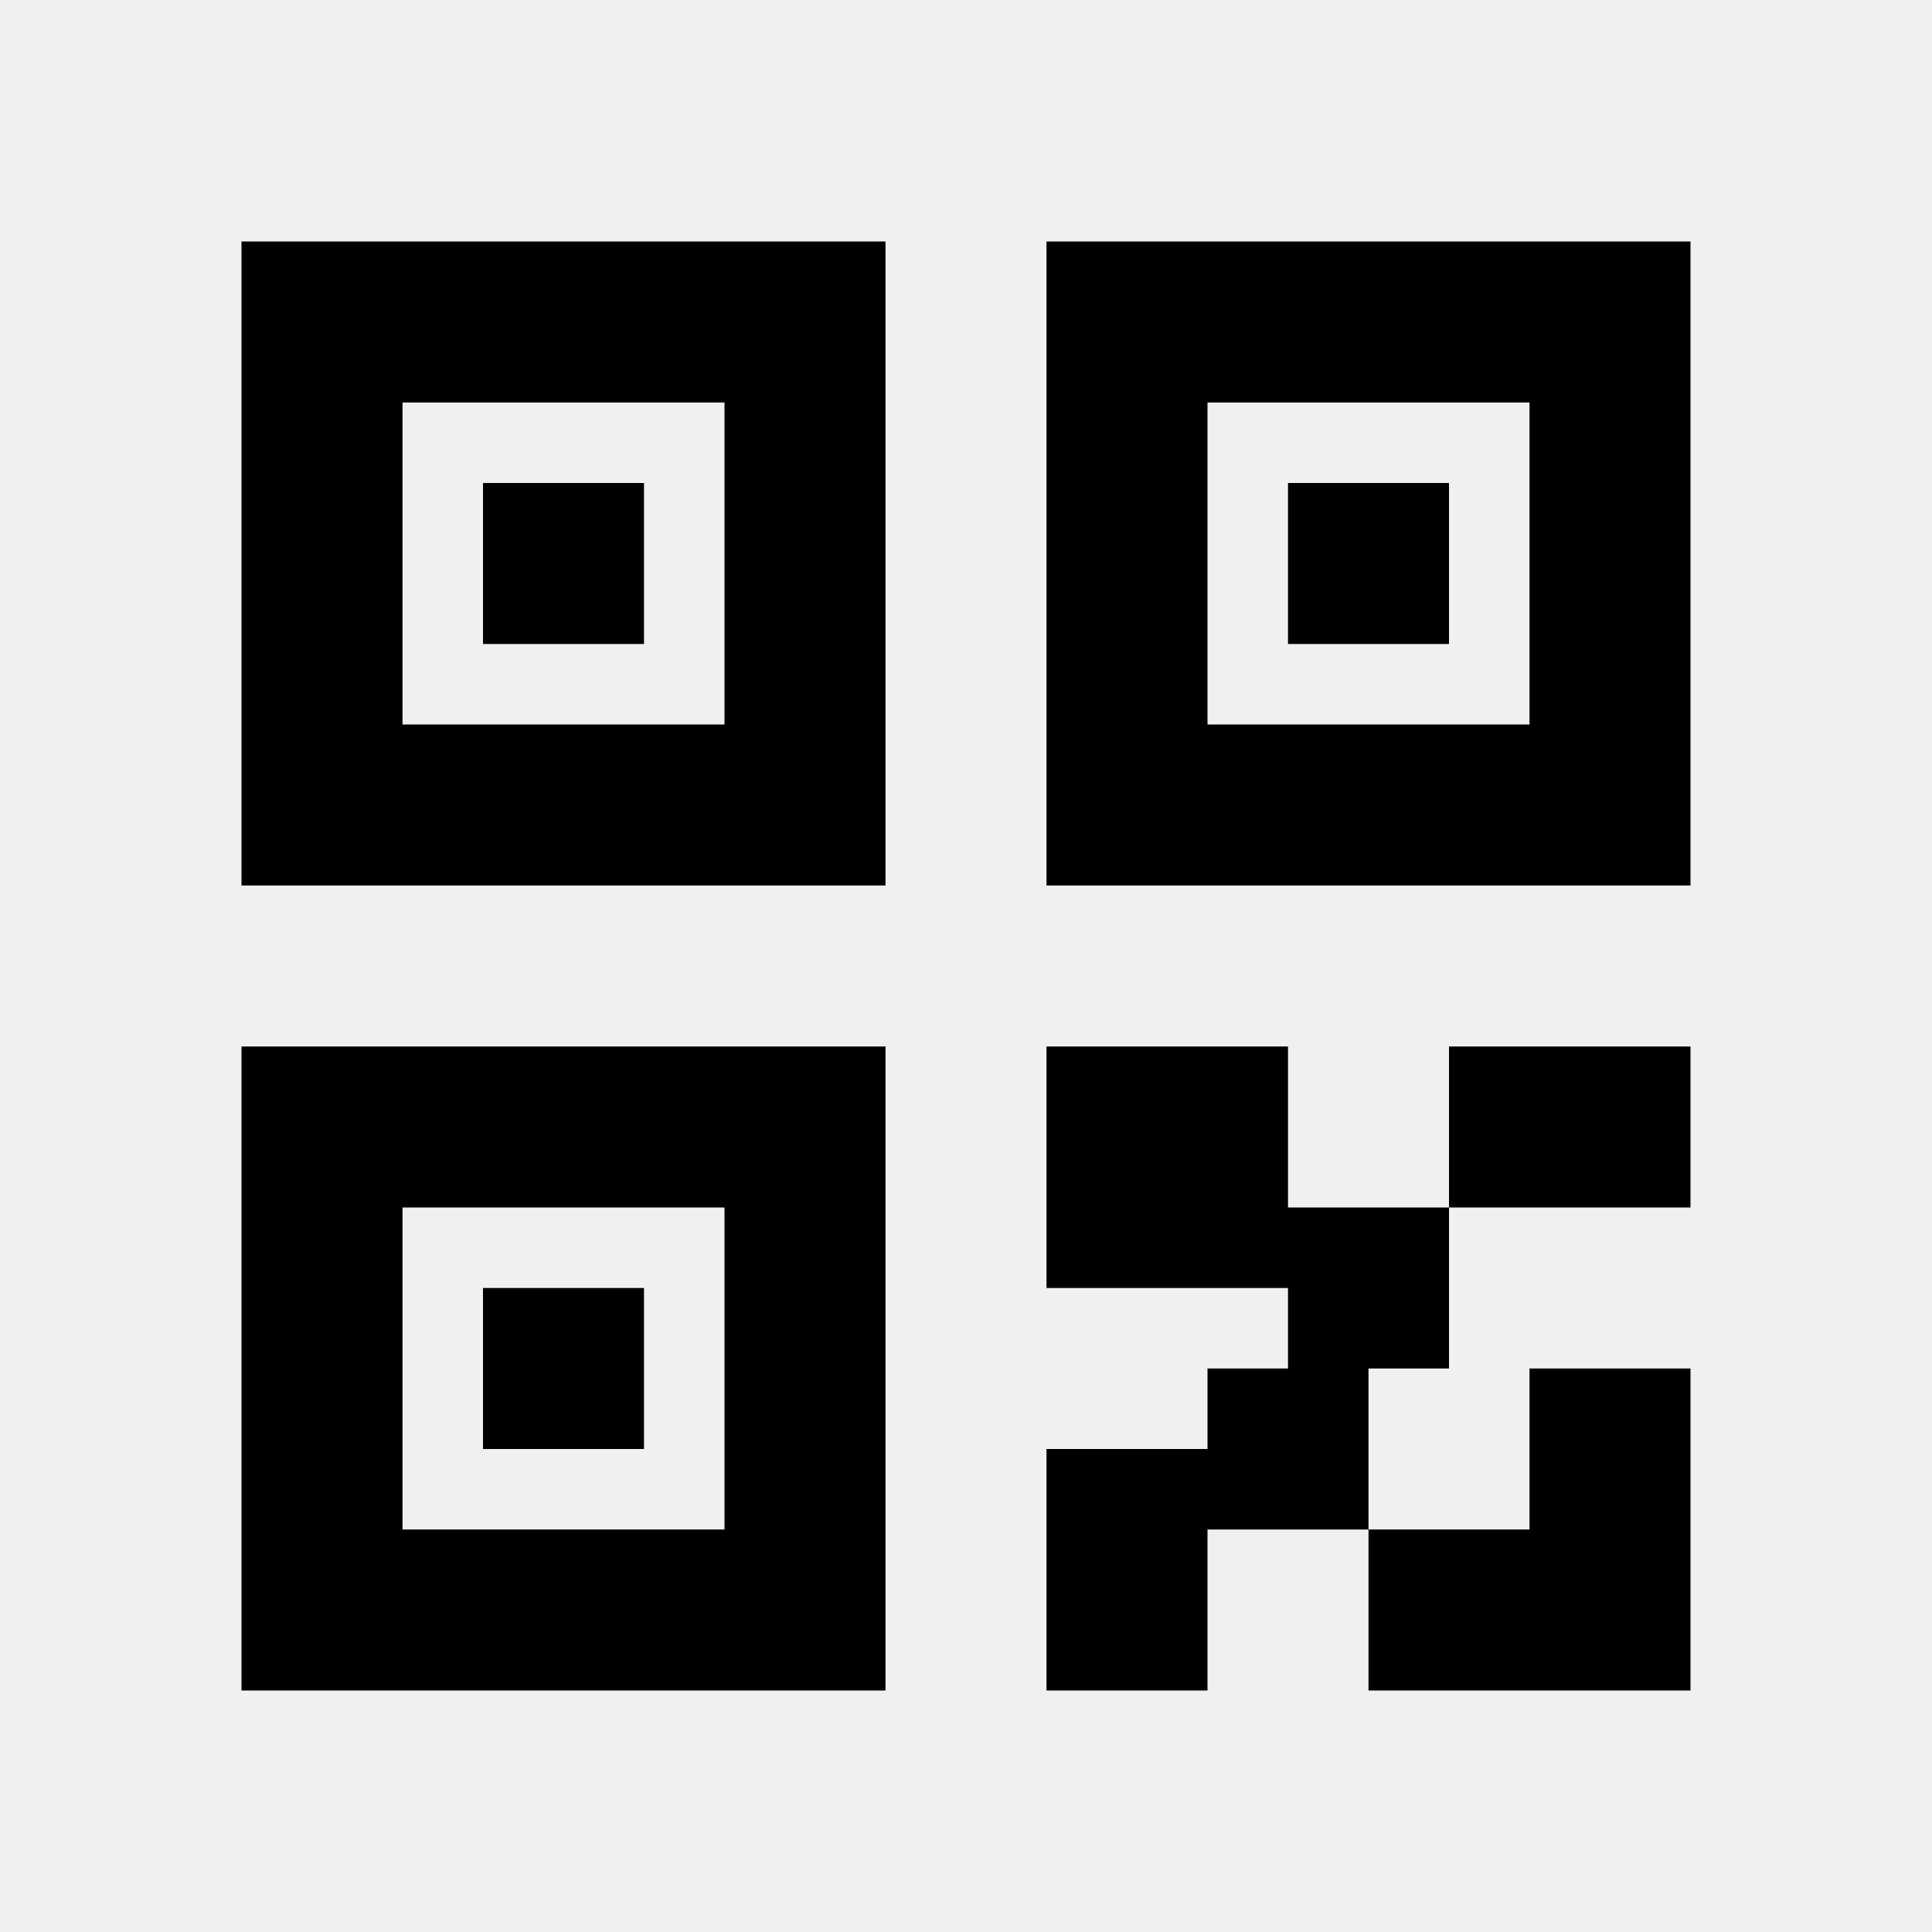
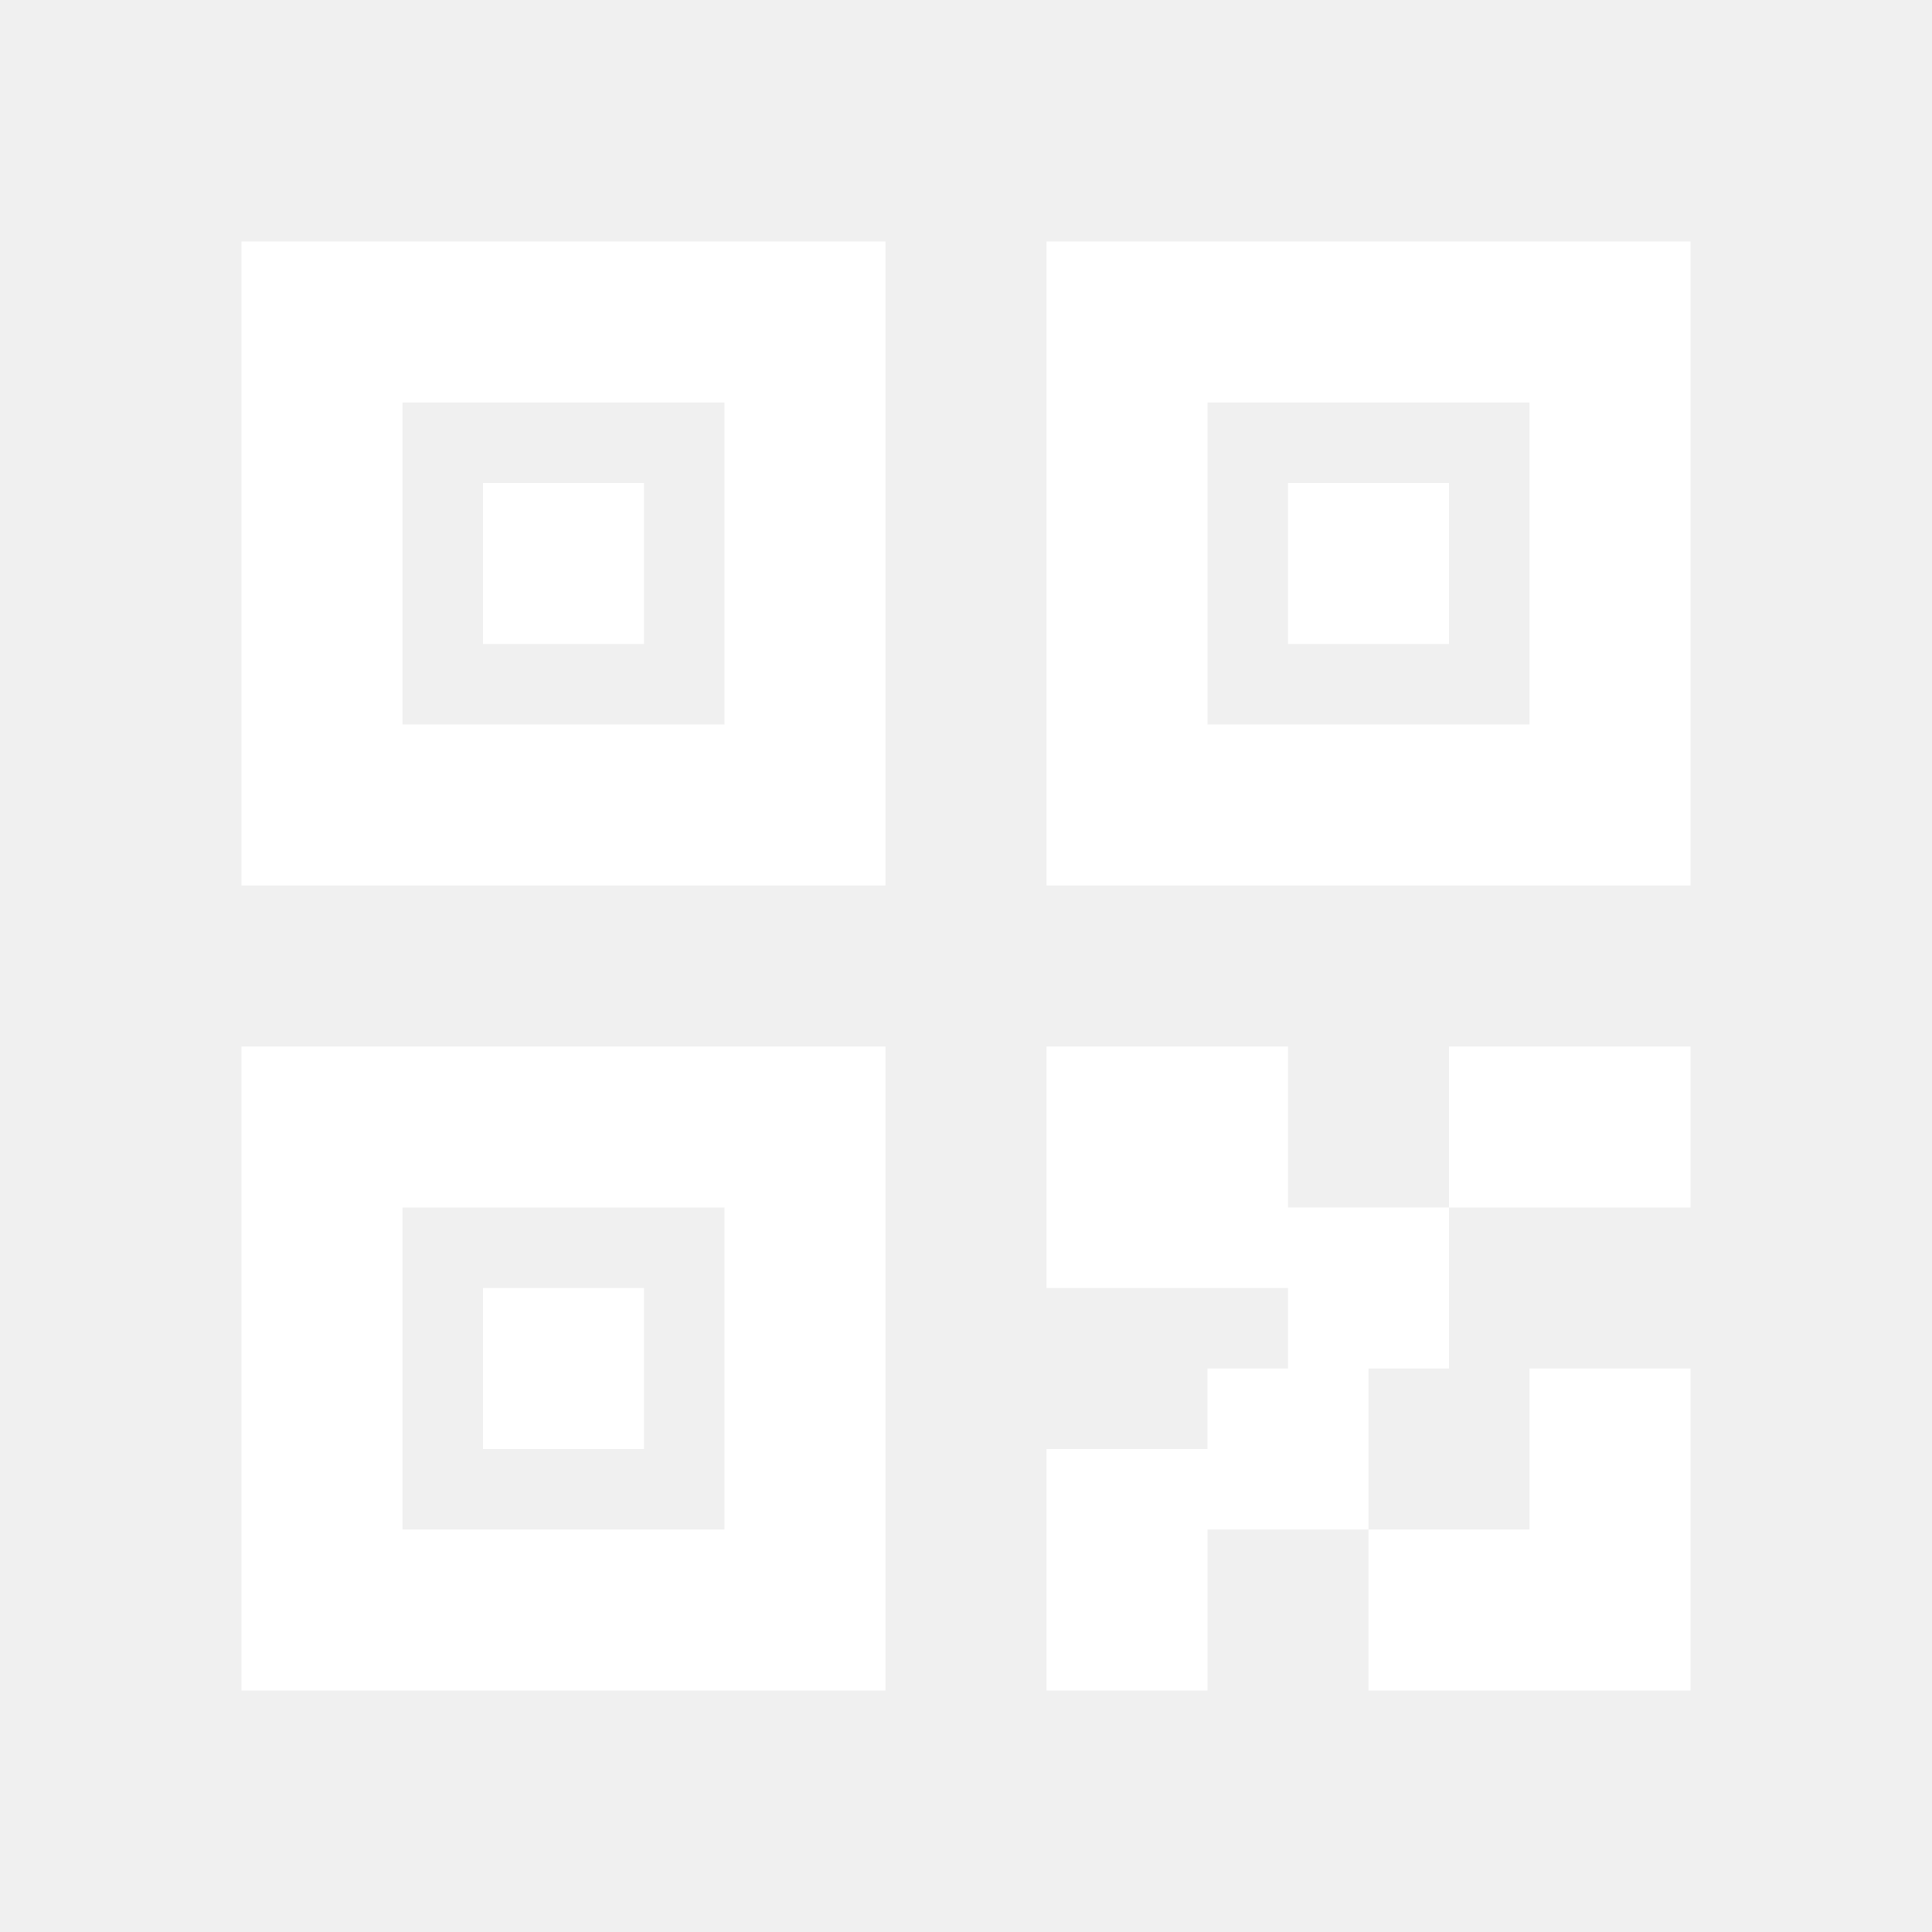
<svg xmlns="http://www.w3.org/2000/svg" width="24px" height="24px" viewBox="0 0 24 24">
  <g>
    <path fill="none" d="M0 0h24v24H0z" />
-     <path d="M16 17v-1h-3v-3h3v2h2v2h-1v2h-2v2h-2v-3h2v-1h1zm5 4h-4v-2h2v-2h2v4zM3 3h8v8H3V3zm2 2v4h4V5H5zm8-2h8v8h-8V3zm2 2v4h4V5h-4zM3 13h8v8H3v-8zm2 2v4h4v-4H5zm13-2h3v2h-3v-2zM6 6h2v2H6V6zm0 10h2v2H6v-2zM16 6h2v2h-2V6z" />
+     <path fill="#fff" d="M16 17v-1h-3v-3h3v2h2v2h-1v2h-2v2h-2v-3h2v-1h1zm5 4h-4v-2h2v-2h2v4zM3 3h8v8H3V3zm2 2v4h4V5H5zm8-2h8v8h-8V3zm2 2v4h4V5h-4zM3 13h8v8H3v-8zm2 2v4h4v-4H5zm13-2h3v2h-3v-2zM6 6h2v2H6V6zm0 10h2v2H6v-2zM16 6h2v2h-2V6z" />
  </g>
</svg>
